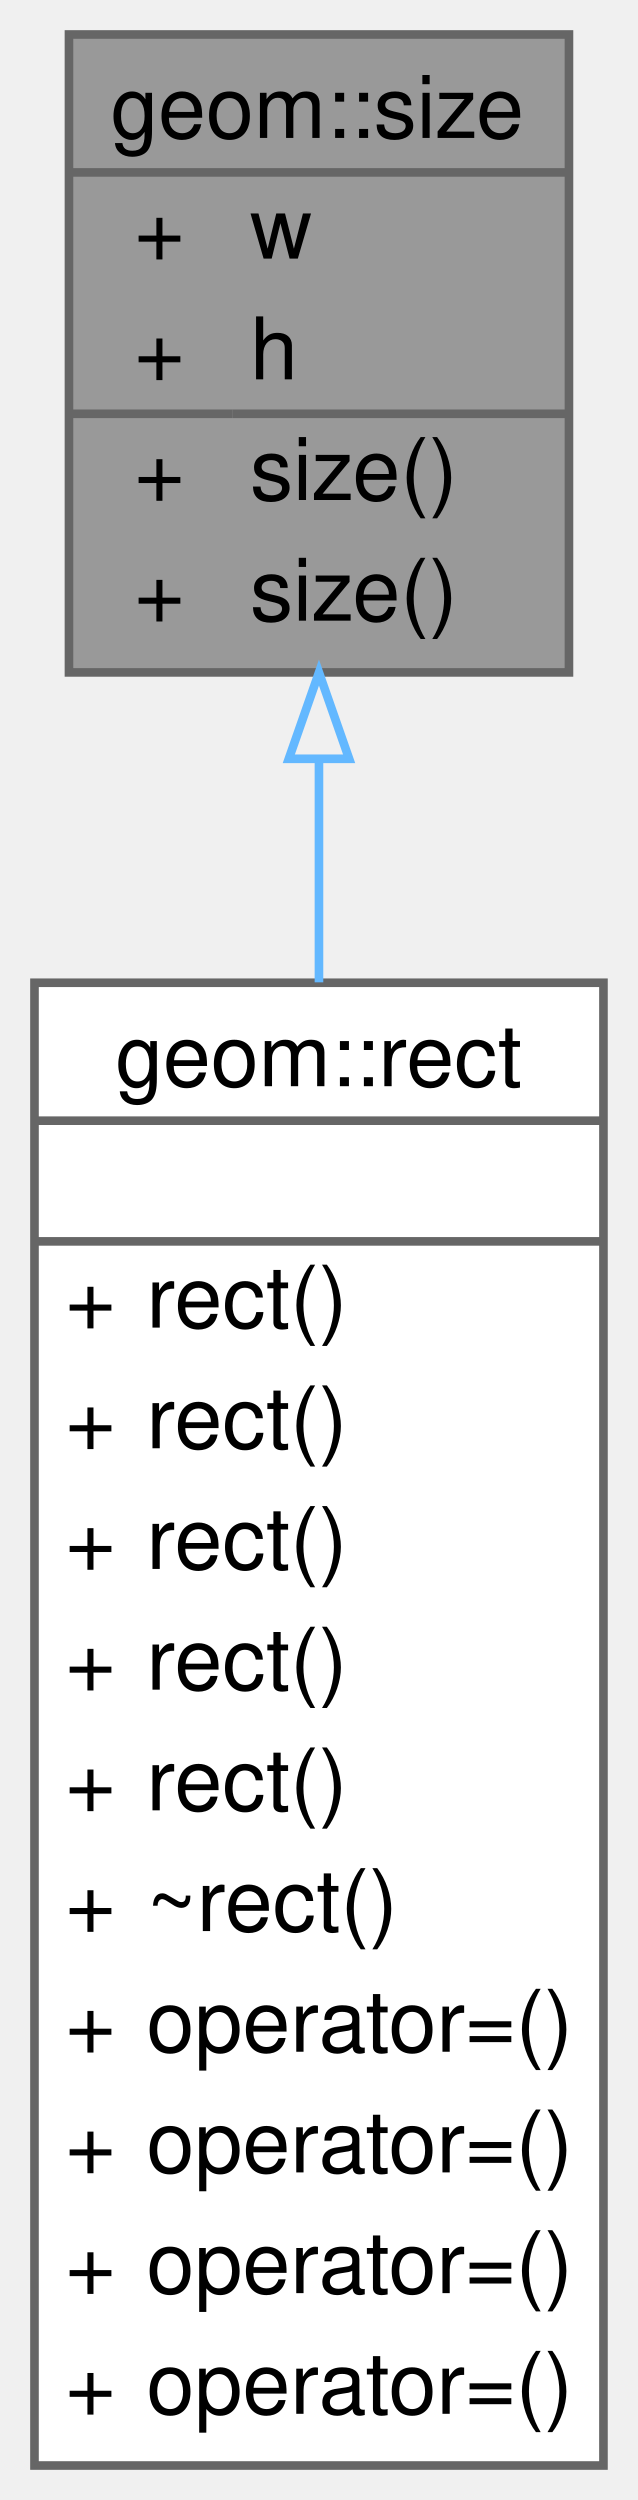
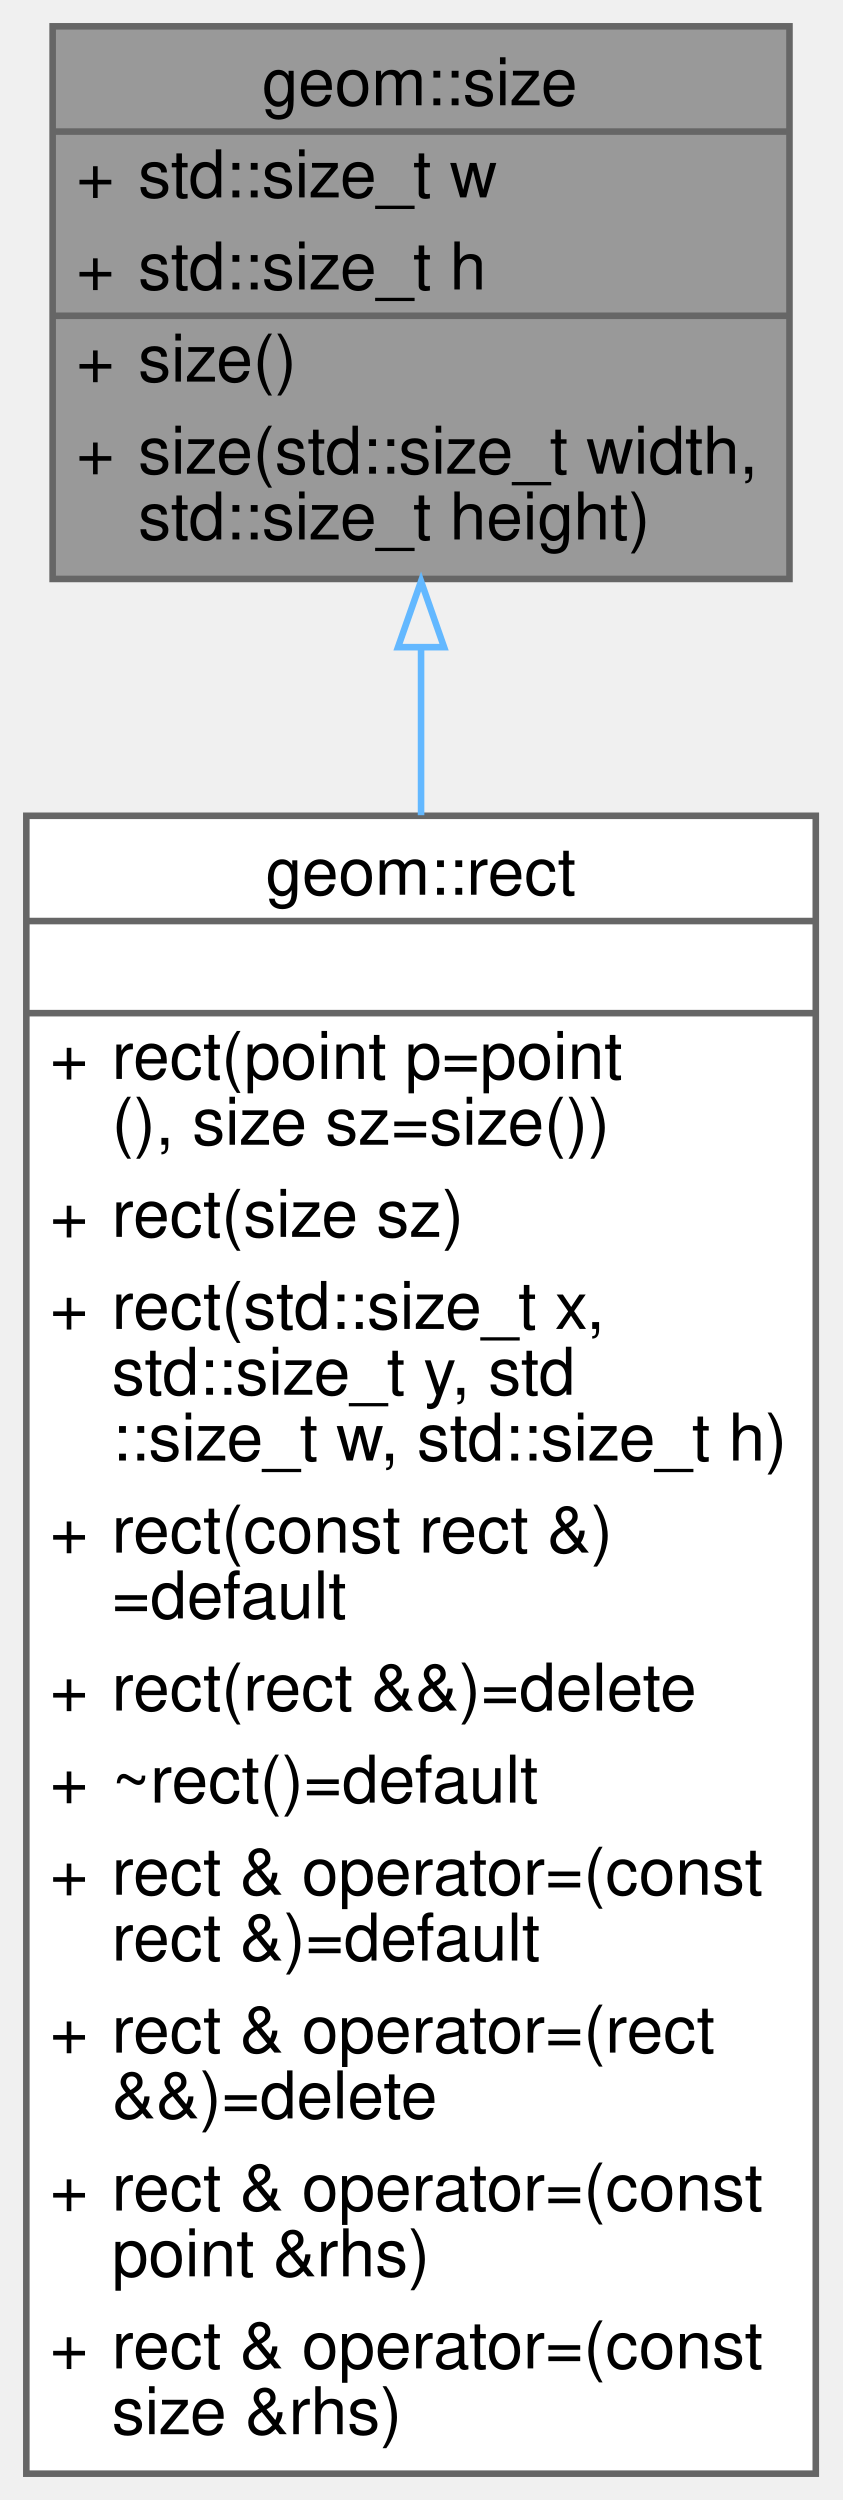
- <svg xmlns="http://www.w3.org/2000/svg" xmlns:xlink="http://www.w3.org/1999/xlink" width="74pt" height="290pt" viewBox="0.00 0.00 74.00 290.00">
-   <g id="graph0" class="graph" transform="scale(1 1) rotate(0) translate(4 286)">
+ <svg xmlns="http://www.w3.org/2000/svg" xmlns:xlink="http://www.w3.org/1999/xlink" width="128pt" height="380pt" viewBox="0.00 0.00 128.00 380.00">
+   <g id="graph0" class="graph" transform="scale(1 1) rotate(0) translate(4 376)">
    <g id="Node000001" class="node">
      <g id="a_Node000001">
        <a xlink:title=" ">
-           <polygon fill="#999999" stroke="transparent" points="62,-282 4,-282 4,-208 62,-208 62,-282" />
-           <text text-anchor="start" x="8.82" y="-270" font-family="Helvetica,sans-Serif" font-size="10.00">geom::size</text>
-           <text text-anchor="start" x="11.58" y="-256" font-family="Helvetica,sans-Serif" font-size="10.00">+</text>
-           <text text-anchor="start" x="25" y="-256" font-family="Helvetica,sans-Serif" font-size="10.00">w</text>
-           <text text-anchor="start" x="11.58" y="-242" font-family="Helvetica,sans-Serif" font-size="10.00">+</text>
-           <text text-anchor="start" x="25" y="-242" font-family="Helvetica,sans-Serif" font-size="10.00">h</text>
-           <text text-anchor="start" x="11.58" y="-228" font-family="Helvetica,sans-Serif" font-size="10.00">+</text>
-           <text text-anchor="start" x="25" y="-228" font-family="Helvetica,sans-Serif" font-size="10.00">size()</text>
-           <text text-anchor="start" x="11.58" y="-214" font-family="Helvetica,sans-Serif" font-size="10.00">+</text>
-           <text text-anchor="start" x="25" y="-214" font-family="Helvetica,sans-Serif" font-size="10.00">size()</text>
-           <polygon fill="#666666" stroke="#666666" points="4,-266 4,-266 62,-266 62,-266 4,-266" />
-           <polygon fill="#666666" stroke="#666666" points="4,-238 4,-238 23,-238 23,-238 4,-238" />
-           <polygon fill="#666666" stroke="#666666" points="23,-238 23,-238 62,-238 62,-238 23,-238" />
-           <polygon fill="none" stroke="#666666" points="4,-208 4,-282 62,-282 62,-208 4,-208" />
+           <polygon fill="#999999" stroke="transparent" points="116,-372 4,-372 4,-288 116,-288 116,-372" />
+           <text text-anchor="start" x="35.82" y="-360" font-family="Helvetica,sans-Serif" font-size="10.00">geom::size</text>
+           <text text-anchor="start" x="7.58" y="-346" font-family="Helvetica,sans-Serif" font-size="10.00">+</text>
+           <text text-anchor="start" x="17" y="-346" font-family="Helvetica,sans-Serif" font-size="10.00">std::size_t w</text>
+           <text text-anchor="start" x="7.58" y="-332" font-family="Helvetica,sans-Serif" font-size="10.00">+</text>
+           <text text-anchor="start" x="17" y="-332" font-family="Helvetica,sans-Serif" font-size="10.00">std::size_t h</text>
+           <text text-anchor="start" x="7.58" y="-318" font-family="Helvetica,sans-Serif" font-size="10.00">+</text>
+           <text text-anchor="start" x="17" y="-318" font-family="Helvetica,sans-Serif" font-size="10.00">size()</text>
+           <text text-anchor="start" x="7.58" y="-304" font-family="Helvetica,sans-Serif" font-size="10.00">+</text>
+           <text text-anchor="start" x="17" y="-304" font-family="Helvetica,sans-Serif" font-size="10.00">size(std::size_t width,</text>
+           <text text-anchor="start" x="17" y="-294" font-family="Helvetica,sans-Serif" font-size="10.00"> std::size_t height)</text>
+           <polygon fill="#666666" stroke="#666666" points="4,-356 4,-356 116,-356 116,-356 4,-356" />
+           <polygon fill="#666666" stroke="#666666" points="4,-328 4,-328 15,-328 15,-328 4,-328" />
+           <polygon fill="#666666" stroke="#666666" points="15,-328 15,-328 116,-328 116,-328 15,-328" />
+           <polygon fill="none" stroke="#666666" points="4,-288 4,-372 116,-372 116,-288 4,-288" />
        </a>
      </g>
    </g>
    <g id="Node000002" class="node">
      <g id="a_Node000002">
        <a xlink:href="structgeom_1_1rect.html" target="_top" xlink:title=" ">
-           <polygon fill="white" stroke="transparent" points="66,-172 0,-172 0,0 66,0 66,-172" />
-           <text text-anchor="start" x="9.38" y="-160" font-family="Helvetica,sans-Serif" font-size="10.00">geom::rect</text>
-           <text text-anchor="start" x="31.61" y="-146" font-family="Helvetica,sans-Serif" font-size="10.00"> </text>
-           <text text-anchor="start" x="3.58" y="-132" font-family="Helvetica,sans-Serif" font-size="10.00">+</text>
-           <text text-anchor="start" x="13" y="-132" font-family="Helvetica,sans-Serif" font-size="10.00">rect()</text>
-           <text text-anchor="start" x="3.58" y="-118" font-family="Helvetica,sans-Serif" font-size="10.00">+</text>
-           <text text-anchor="start" x="13" y="-118" font-family="Helvetica,sans-Serif" font-size="10.00">rect()</text>
-           <text text-anchor="start" x="3.58" y="-104" font-family="Helvetica,sans-Serif" font-size="10.00">+</text>
-           <text text-anchor="start" x="13" y="-104" font-family="Helvetica,sans-Serif" font-size="10.00">rect()</text>
-           <text text-anchor="start" x="3.58" y="-90" font-family="Helvetica,sans-Serif" font-size="10.00">+</text>
-           <text text-anchor="start" x="13" y="-90" font-family="Helvetica,sans-Serif" font-size="10.00">rect()</text>
-           <text text-anchor="start" x="3.58" y="-76" font-family="Helvetica,sans-Serif" font-size="10.00">+</text>
-           <text text-anchor="start" x="13" y="-76" font-family="Helvetica,sans-Serif" font-size="10.00">rect()</text>
-           <text text-anchor="start" x="3.58" y="-62" font-family="Helvetica,sans-Serif" font-size="10.00">+</text>
-           <text text-anchor="start" x="13" y="-62" font-family="Helvetica,sans-Serif" font-size="10.00">~rect()</text>
-           <text text-anchor="start" x="3.58" y="-48" font-family="Helvetica,sans-Serif" font-size="10.00">+</text>
-           <text text-anchor="start" x="13" y="-48" font-family="Helvetica,sans-Serif" font-size="10.00">operator=()</text>
-           <text text-anchor="start" x="3.58" y="-34" font-family="Helvetica,sans-Serif" font-size="10.00">+</text>
-           <text text-anchor="start" x="13" y="-34" font-family="Helvetica,sans-Serif" font-size="10.00">operator=()</text>
-           <text text-anchor="start" x="3.58" y="-20" font-family="Helvetica,sans-Serif" font-size="10.00">+</text>
-           <text text-anchor="start" x="13" y="-20" font-family="Helvetica,sans-Serif" font-size="10.00">operator=()</text>
-           <text text-anchor="start" x="3.58" y="-6" font-family="Helvetica,sans-Serif" font-size="10.00">+</text>
-           <text text-anchor="start" x="13" y="-6" font-family="Helvetica,sans-Serif" font-size="10.00">operator=()</text>
-           <polygon fill="#666666" stroke="#666666" points="0,-156 0,-156 66,-156 66,-156 0,-156" />
-           <polygon fill="#666666" stroke="#666666" points="0,-142 0,-142 66,-142 66,-142 0,-142" />
-           <polygon fill="none" stroke="#666666" points="0,0 0,-172 66,-172 66,0 0,0" />
+           <polygon fill="white" stroke="transparent" points="120,-252 0,-252 0,0 120,0 120,-252" />
+           <text text-anchor="start" x="36.38" y="-240" font-family="Helvetica,sans-Serif" font-size="10.00">geom::rect</text>
+           <text text-anchor="start" x="58.61" y="-226" font-family="Helvetica,sans-Serif" font-size="10.00"> </text>
+           <text text-anchor="start" x="3.58" y="-212" font-family="Helvetica,sans-Serif" font-size="10.00">+</text>
+           <text text-anchor="start" x="13" y="-212" font-family="Helvetica,sans-Serif" font-size="10.00">rect(point p=point</text>
+           <text text-anchor="start" x="13" y="-202" font-family="Helvetica,sans-Serif" font-size="10.00">(), size sz=size())</text>
+           <text text-anchor="start" x="3.58" y="-188" font-family="Helvetica,sans-Serif" font-size="10.00">+</text>
+           <text text-anchor="start" x="13" y="-188" font-family="Helvetica,sans-Serif" font-size="10.00">rect(size sz)</text>
+           <text text-anchor="start" x="3.58" y="-174" font-family="Helvetica,sans-Serif" font-size="10.00">+</text>
+           <text text-anchor="start" x="13" y="-174" font-family="Helvetica,sans-Serif" font-size="10.00">rect(std::size_t x,</text>
+           <text text-anchor="start" x="13" y="-164" font-family="Helvetica,sans-Serif" font-size="10.00"> std::size_t y, std</text>
+           <text text-anchor="start" x="13" y="-154" font-family="Helvetica,sans-Serif" font-size="10.00">::size_t w, std::size_t h)</text>
+           <text text-anchor="start" x="3.58" y="-140" font-family="Helvetica,sans-Serif" font-size="10.00">+</text>
+           <text text-anchor="start" x="13" y="-140" font-family="Helvetica,sans-Serif" font-size="10.00">rect(const rect &amp;)</text>
+           <text text-anchor="start" x="13" y="-130" font-family="Helvetica,sans-Serif" font-size="10.00">=default</text>
+           <text text-anchor="start" x="3.58" y="-116" font-family="Helvetica,sans-Serif" font-size="10.00">+</text>
+           <text text-anchor="start" x="13" y="-116" font-family="Helvetica,sans-Serif" font-size="10.00">rect(rect &amp;&amp;)=delete</text>
+           <text text-anchor="start" x="3.58" y="-102" font-family="Helvetica,sans-Serif" font-size="10.00">+</text>
+           <text text-anchor="start" x="13" y="-102" font-family="Helvetica,sans-Serif" font-size="10.00">~rect()=default</text>
+           <text text-anchor="start" x="3.58" y="-88" font-family="Helvetica,sans-Serif" font-size="10.00">+</text>
+           <text text-anchor="start" x="13" y="-88" font-family="Helvetica,sans-Serif" font-size="10.00">rect &amp; operator=(const</text>
+           <text text-anchor="start" x="13" y="-78" font-family="Helvetica,sans-Serif" font-size="10.00"> rect &amp;)=default</text>
+           <text text-anchor="start" x="3.58" y="-64" font-family="Helvetica,sans-Serif" font-size="10.00">+</text>
+           <text text-anchor="start" x="13" y="-64" font-family="Helvetica,sans-Serif" font-size="10.00">rect &amp; operator=(rect</text>
+           <text text-anchor="start" x="13" y="-54" font-family="Helvetica,sans-Serif" font-size="10.00"> &amp;&amp;)=delete</text>
+           <text text-anchor="start" x="3.58" y="-40" font-family="Helvetica,sans-Serif" font-size="10.00">+</text>
+           <text text-anchor="start" x="13" y="-40" font-family="Helvetica,sans-Serif" font-size="10.00">rect &amp; operator=(const</text>
+           <text text-anchor="start" x="13" y="-30" font-family="Helvetica,sans-Serif" font-size="10.00"> point &amp;rhs)</text>
+           <text text-anchor="start" x="3.58" y="-16" font-family="Helvetica,sans-Serif" font-size="10.00">+</text>
+           <text text-anchor="start" x="13" y="-16" font-family="Helvetica,sans-Serif" font-size="10.00">rect &amp; operator=(const</text>
+           <text text-anchor="start" x="13" y="-6" font-family="Helvetica,sans-Serif" font-size="10.00"> size &amp;rhs)</text>
+           <polygon fill="#666666" stroke="#666666" points="0,-236 0,-236 120,-236 120,-236 0,-236" />
+           <polygon fill="#666666" stroke="#666666" points="0,-222 0,-222 120,-222 120,-222 0,-222" />
+           <polygon fill="none" stroke="#666666" points="0,0 0,-252 120,-252 120,0 0,0" />
        </a>
      </g>
    </g>
    <g id="edge1_Node000001_Node000002" class="edge">
      <g id="a_edge1_Node000001_Node000002">
        <a xlink:title=" ">
-           <path fill="none" stroke="#63b8ff" d="M33,-197.93C33,-189.72 33,-180.95 33,-172.05" />
-           <polygon fill="none" stroke="#63b8ff" points="29.5,-197.98 33,-207.98 36.5,-197.98 29.5,-197.98" />
+           <path fill="none" stroke="#63b8ff" d="M60,-277.46C60,-269.46 60,-260.9 60,-252.09" />
+           <polygon fill="none" stroke="#63b8ff" points="56.5,-277.63 60,-287.63 63.5,-277.63 56.5,-277.63" />
        </a>
      </g>
    </g>
  </g>
</svg>
